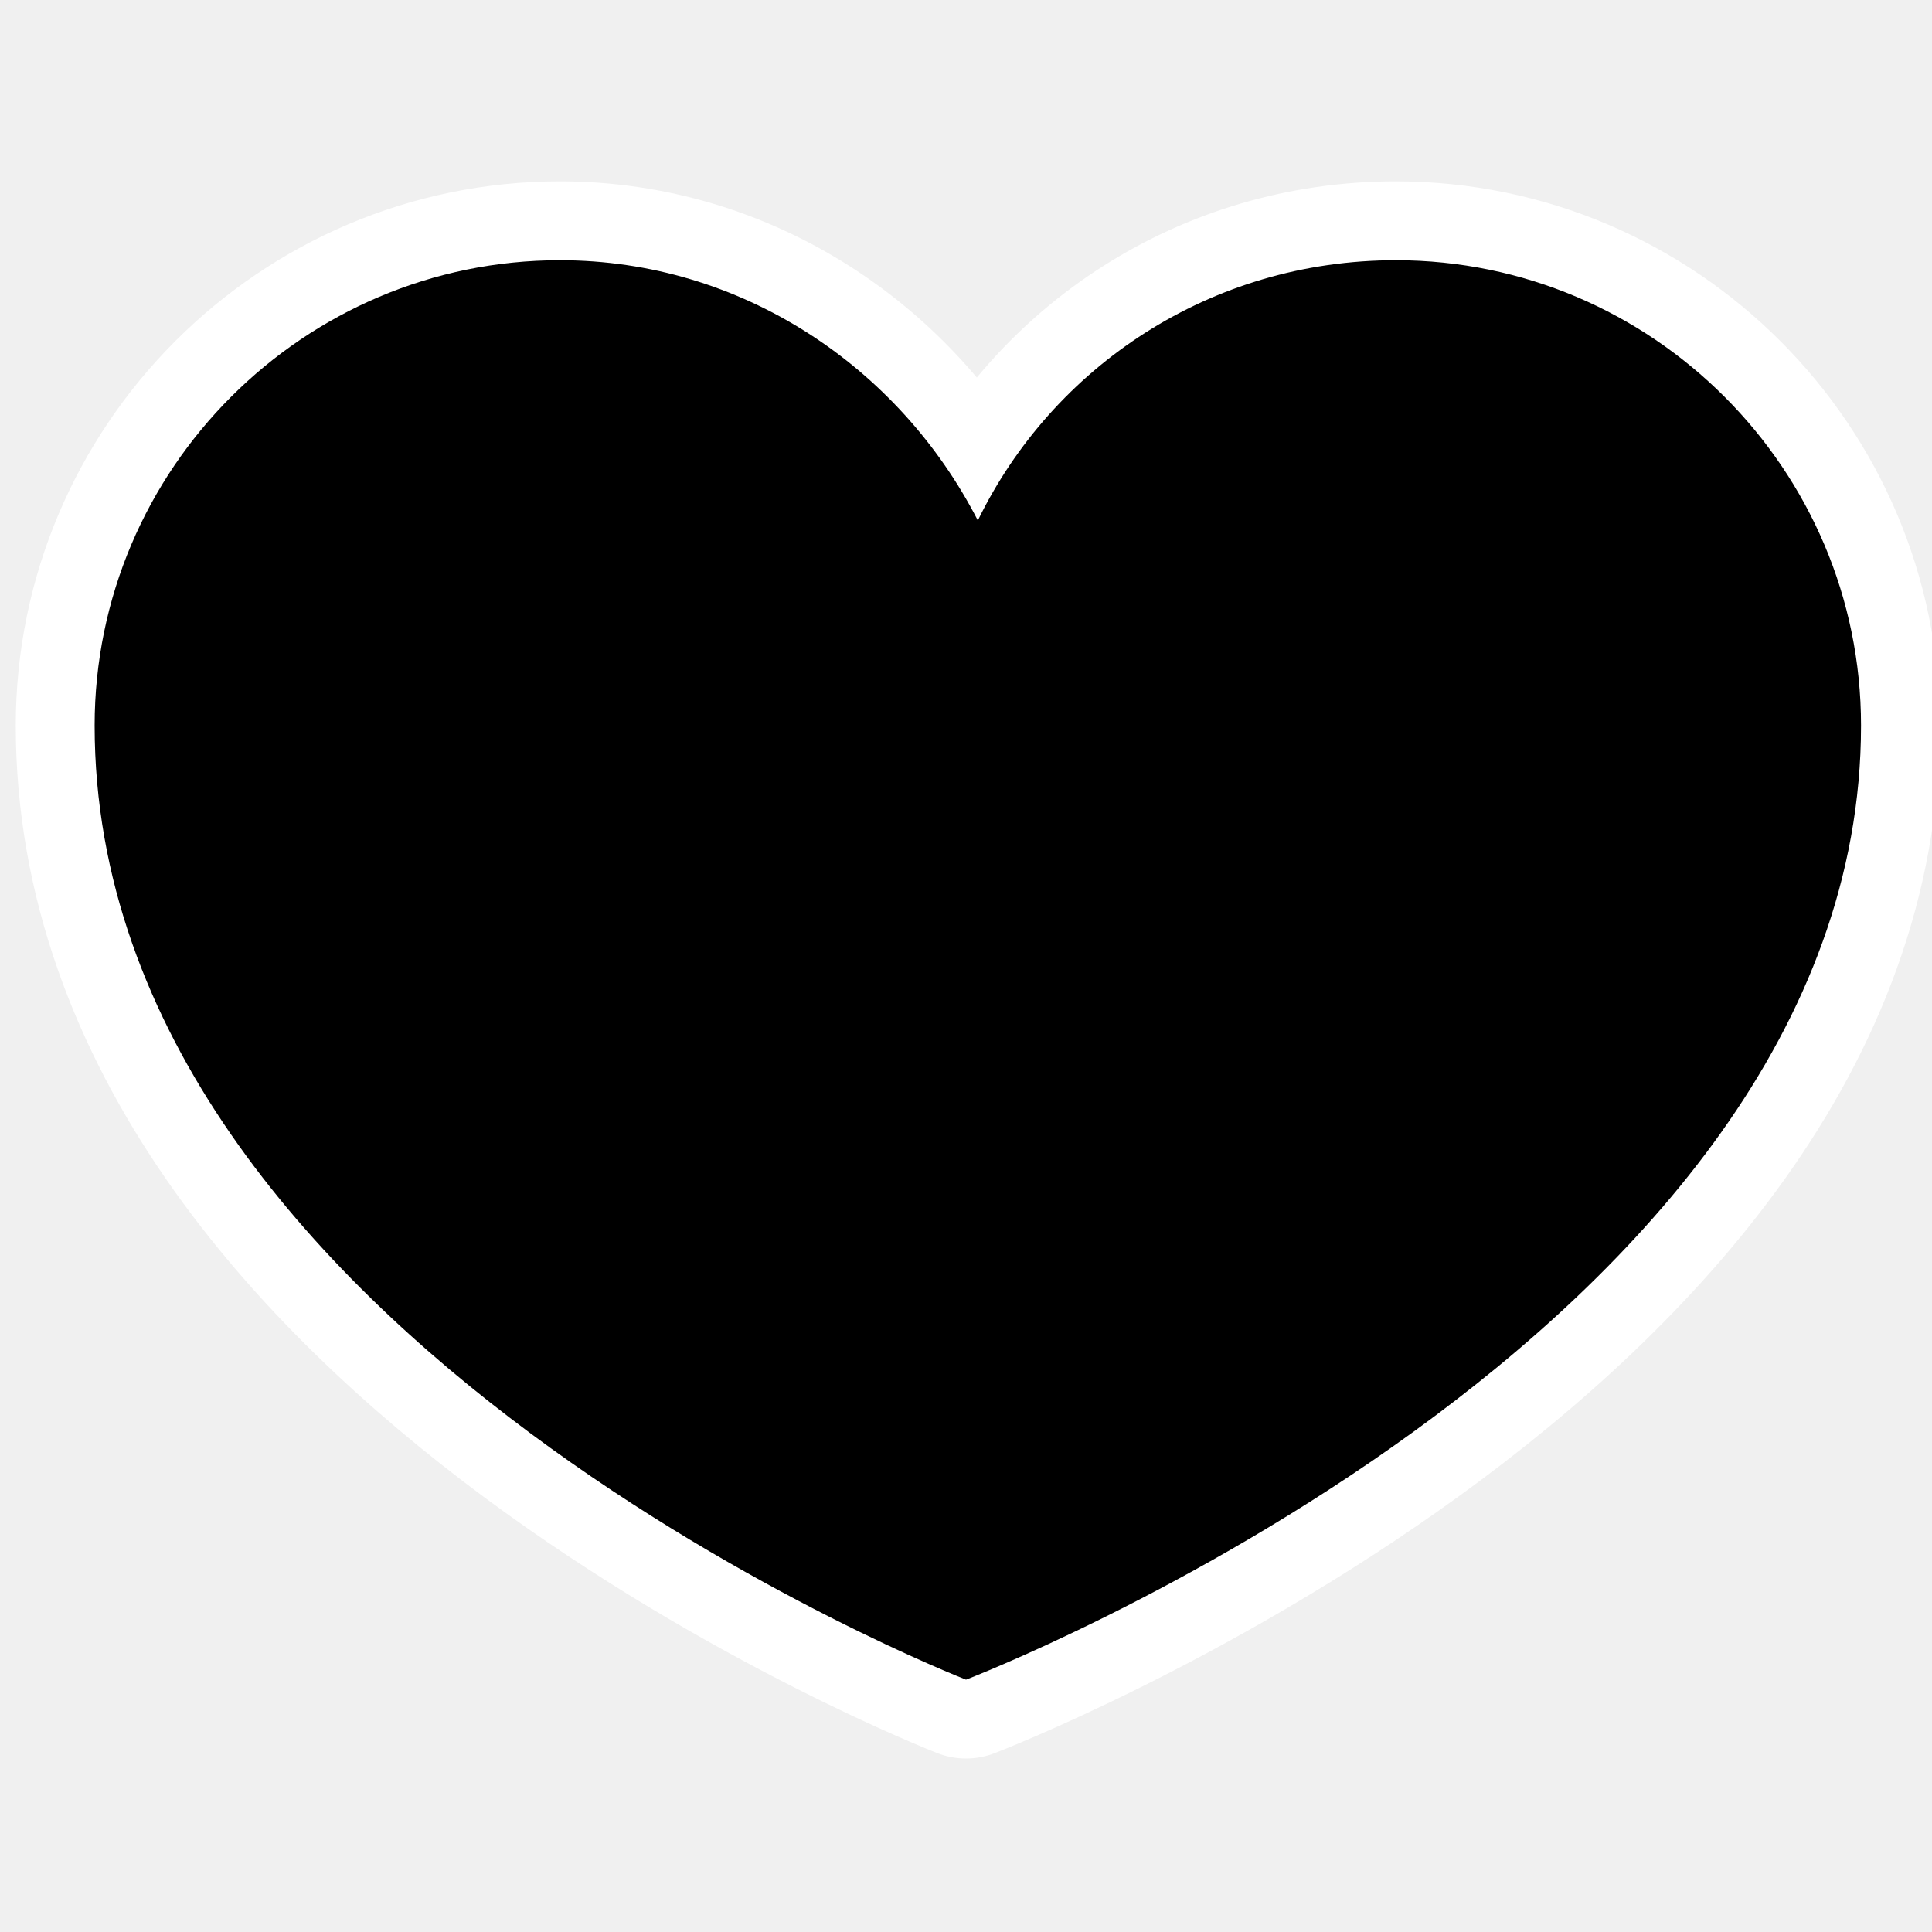
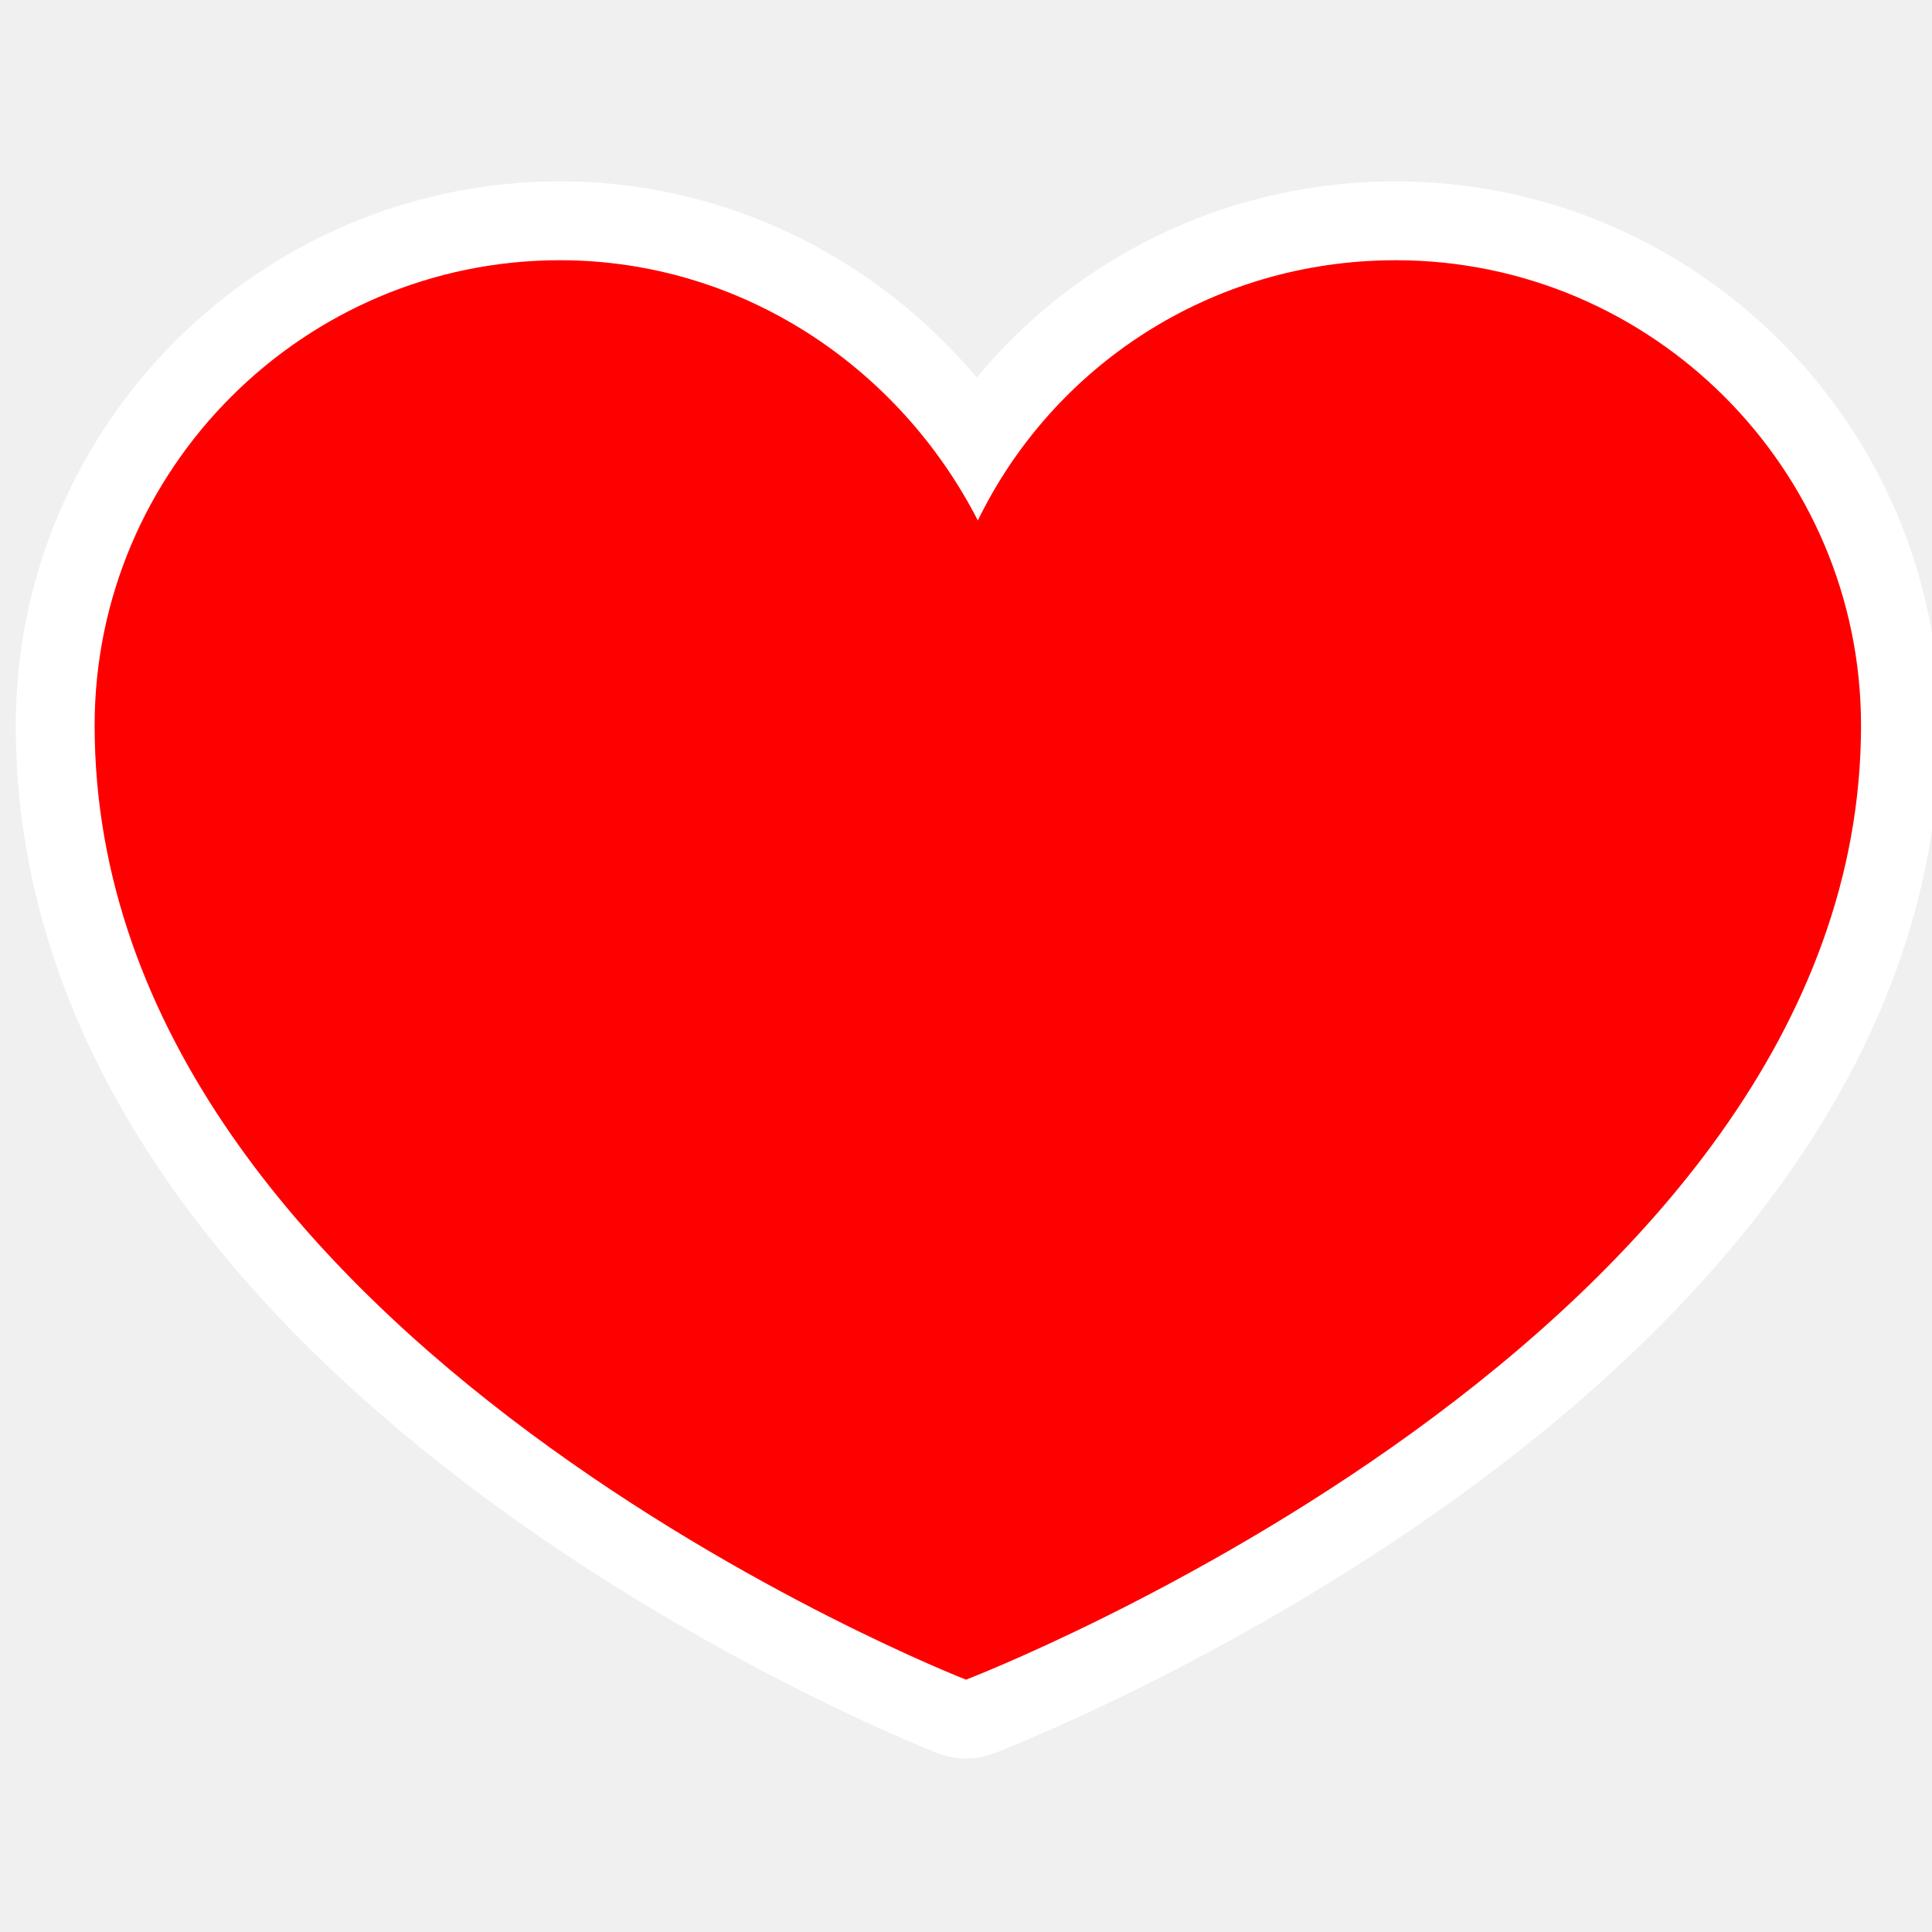
- <svg xmlns="http://www.w3.org/2000/svg" version="1.2" viewBox="0 0 49 40" width="49" height="49">
+ <svg xmlns="http://www.w3.org/2000/svg" version="1.2" viewBox="0 0 49 40" width="49" height="49" fill="red">
  <style>.a{stroke:#fff;paint-order:stroke fill markers;stroke-linejoin:round;stroke-width:4}</style>
  <path class="a" d="m47.2 13.9c0-6.5-5.3-11.8-11.8-11.8-4.7 0-8.7 2.7-10.6 6.6-2-3.9-6-6.6-10.6-6.6-6.5 0-11.8 5.3-11.8 11.8 0 15.6 22.1 24.2 22.1 24.2 0 0 22.7-8.7 22.7-24.2z" />
</svg>
